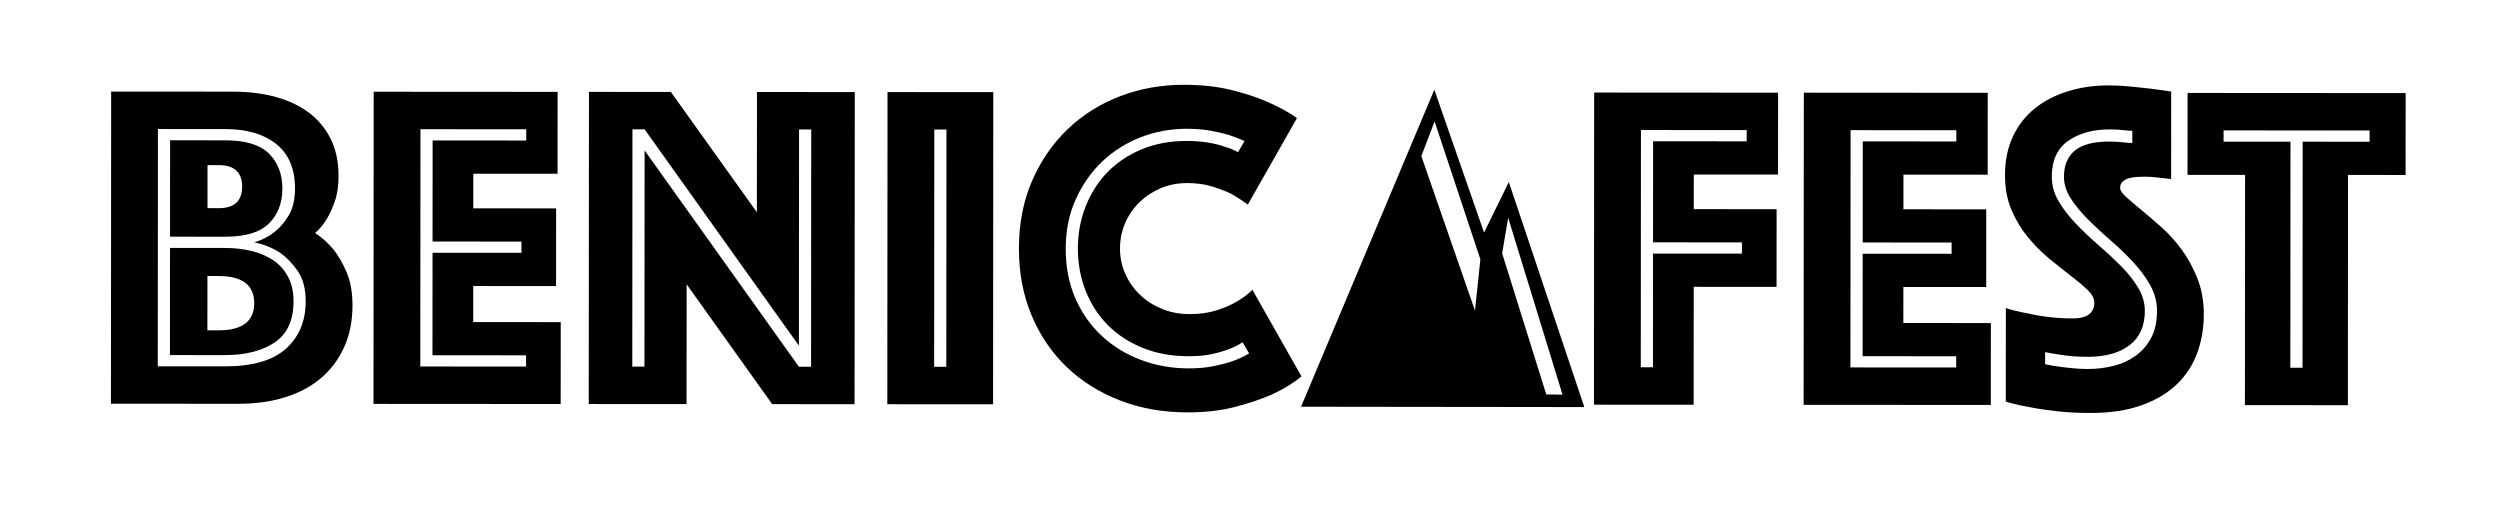
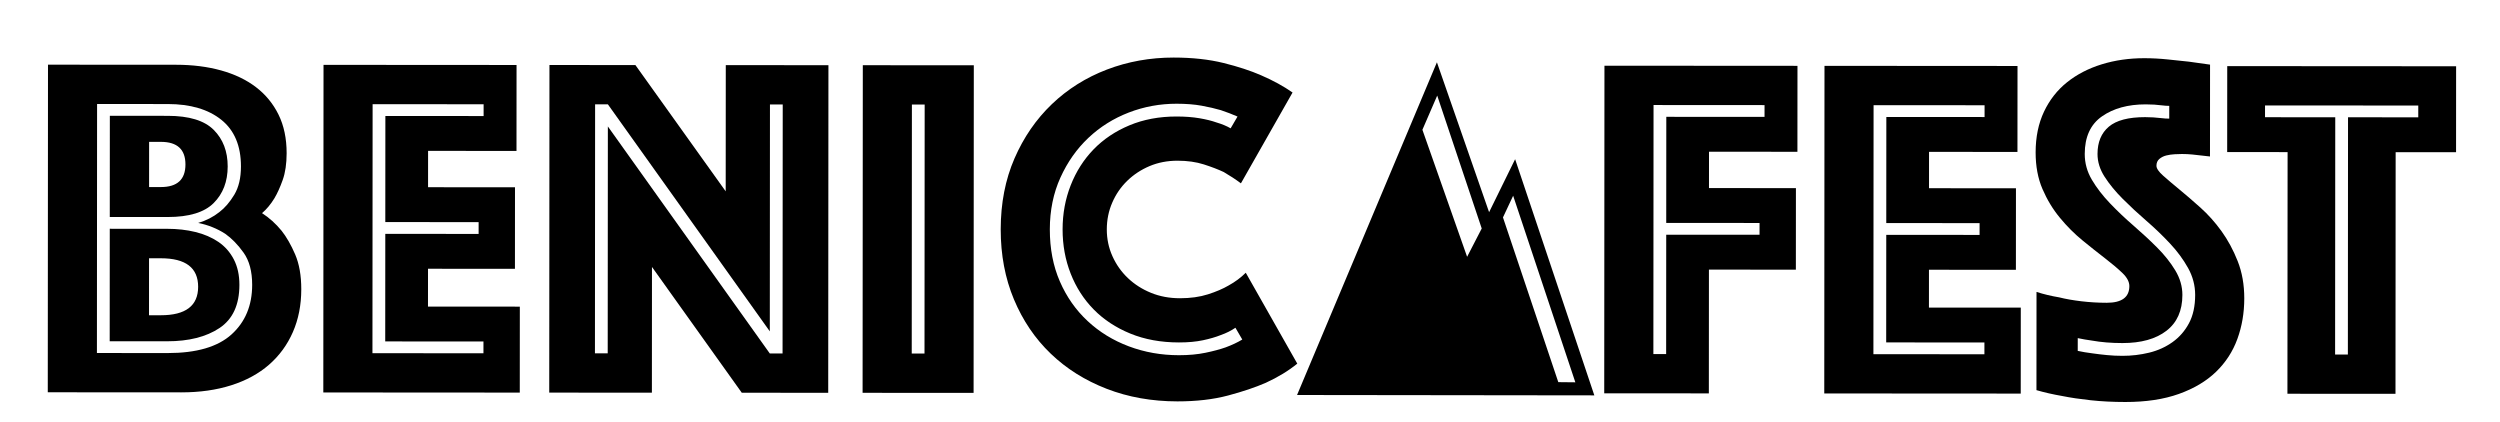
- <svg xmlns="http://www.w3.org/2000/svg" version="1.1" id="Layer_1" x="0px" y="0px" width="740.963px" height="151.492px" viewBox="0 0 740.963 151.492" enable-background="new 0 0 740.963 151.492" xml:space="preserve">
+ <svg xmlns="http://www.w3.org/2000/svg" version="1.1" id="Layer_1" x="0px" y="0px" width="706px" height="119px" viewBox="0 0 706 119" enable-background="new 0 0 706 119" xml:space="preserve">
  <g>
-     <g>
-       <path d="M32.944,27.14l36.202,0.024c4.623,0.003,8.853,0.539,12.69,1.603c3.835,1.067,7.117,2.641,9.844,4.723    c2.726,2.083,4.852,4.674,6.375,7.771c1.524,3.101,2.284,6.729,2.281,10.891c-0.002,2.96-0.374,5.478-1.115,7.558    c-0.742,2.08-1.528,3.813-2.361,5.199c-1.02,1.665-2.175,3.051-3.47,4.159c2.032,1.298,3.882,2.964,5.545,4.998    c1.386,1.758,2.654,3.979,3.81,6.659c1.153,2.685,1.729,5.966,1.727,9.85c-0.003,4.438-0.792,8.46-2.366,12.065    c-1.576,3.605-3.819,6.679-6.733,9.219c-2.915,2.543-6.477,4.482-10.684,5.819c-4.209,1.338-8.902,2.005-14.08,2.002    l-37.727-0.025L32.944,27.14z M66.734,108.581c8.136,0.006,14.148-1.745,18.035-5.259c3.886-3.51,5.831-8.18,5.835-14.005    c0.002-3.79-0.806-6.819-2.422-9.086c-1.617-2.267-3.35-4.047-5.198-5.344c-2.312-1.48-4.853-2.5-7.626-3.057    c2.219-0.645,4.208-1.661,5.966-3.048c1.572-1.199,2.984-2.841,4.233-4.921c1.25-2.079,1.876-4.736,1.878-7.975    c0.004-5.825-1.844-10.217-5.539-13.181c-3.698-2.96-8.735-4.444-15.116-4.448l-19.973-0.014l-0.046,70.323L66.734,108.581z     M50.369,105.242l0.021-31.764l16.229,0.011c2.865,0.002,5.524,0.306,7.975,0.907c2.449,0.604,4.598,1.528,6.448,2.778    c1.848,1.25,3.303,2.894,4.366,4.927c1.061,2.036,1.592,4.44,1.59,7.214c-0.004,5.642-1.879,9.707-5.626,12.202    c-3.746,2.493-8.671,3.739-14.774,3.735L50.369,105.242z M50.393,70.149l0.019-28.573l16.367,0.011    c6.01,0.004,10.333,1.324,12.966,3.962s3.949,6.083,3.946,10.335c-0.003,4.255-1.322,7.698-3.959,10.332    c-2.637,2.633-6.961,3.948-12.971,3.944L50.393,70.149z M64.799,97.9c7.026,0.004,10.543-2.674,10.547-8.038    c0.003-5.361-3.51-8.048-10.536-8.052l-3.329-0.003l-0.011,16.09L64.799,97.9z M71.763,55.321    c0.003-4.252-2.308-6.381-6.931-6.384l-3.329-0.003l-0.009,12.761l3.329,0.003C69.446,61.701,71.76,59.576,71.763,55.321z" />
-       <path d="M110.755,27.191l54.511,0.036L165.25,51.5l-24.966-0.017l-0.007,10.265l24.55,0.016l-0.015,23.025l-24.55-0.016    l-0.007,10.68l25.938,0.017l-0.016,24.273l-55.482-0.036L110.755,27.191z M155.919,108.639l0.002-3.328l-27.741-0.018l0.02-30.376    l26.354,0.017l0.002-3.329l-26.354-0.017l0.02-29.96l27.741,0.018l0.002-3.329l-31.347-0.021l-0.046,70.323L155.919,108.639z" />
-       <path d="M174.558,27.233l24.273,0.016l25.499,35.664l0.023-35.646l28.989,0.019L253.28,119.8l-24.412-0.016l-25.36-35.524    l-0.023,35.508l-28.989-0.02L174.558,27.233z M191.01,108.663l0.042-64.081l45.73,64.111l3.606,0.003l0.046-70.323l-3.606-0.003    l-0.042,64.082l-45.73-64.112l-3.606-0.002l-0.046,70.323L191.01,108.663z" />
-       <path d="M263.048,27.292l31.347,0.021l-0.061,92.515l-31.347-0.021L263.048,27.292z M280.471,108.722l0.046-70.323l-3.606-0.003    l-0.046,70.323L280.471,108.722z" />
-       <path d="M301.992,73.644c0.005-7.396,1.303-14.077,3.897-20.039c2.592-5.962,6.11-11.068,10.552-15.32    c4.441-4.249,9.621-7.505,15.541-9.768c5.918-2.261,12.208-3.391,18.866-3.387c5.271,0.004,9.962,0.517,14.077,1.536    c4.113,1.021,7.649,2.179,10.608,3.475c3.419,1.481,6.379,3.103,8.874,4.86L369.826,60.65c-1.479-1.11-3.098-2.173-4.853-3.192    c-1.572-0.74-3.444-1.459-5.616-2.154c-2.173-0.694-4.646-1.043-7.419-1.045c-2.867-0.002-5.503,0.506-7.907,1.521    c-2.406,1.017-4.51,2.403-6.313,4.156c-1.804,1.757-3.217,3.812-4.234,6.171c-1.021,2.356-1.529,4.877-1.531,7.558    c-0.001,2.684,0.527,5.202,1.59,7.561c1.061,2.358,2.515,4.418,4.365,6.176c1.847,1.758,4.02,3.146,6.516,4.165    c2.496,1.021,5.222,1.529,8.182,1.531c2.959,0.002,5.594-0.365,7.907-1.104c2.311-0.738,4.253-1.568,5.827-2.493    c1.85-1.016,3.469-2.217,4.857-3.604l14.547,25.67c-2.499,2.033-5.46,3.834-8.881,5.403c-2.962,1.294-6.521,2.493-10.683,3.6    c-4.162,1.106-8.926,1.659-14.287,1.655c-7.213-0.005-13.87-1.188-19.971-3.55c-6.101-2.363-11.37-5.671-15.805-9.929    c-4.436-4.255-7.9-9.368-10.393-15.333C303.232,87.447,301.988,80.856,301.992,73.644z M319.469,73.655    c0.003-4.438,0.769-8.599,2.297-12.48c1.528-3.883,3.681-7.257,6.457-10.122c2.776-2.863,6.152-5.128,10.13-6.789    c3.976-1.662,8.415-2.491,13.317-2.488c2.403,0.002,4.553,0.166,6.449,0.489c1.894,0.327,3.489,0.721,4.784,1.184    c1.571,0.464,2.912,1.02,4.021,1.666l1.944-3.327c-1.48-0.646-3.051-1.251-4.715-1.807c-1.573-0.463-3.376-0.88-5.408-1.252    c-2.035-0.37-4.394-0.558-7.074-0.56c-4.716-0.003-9.224,0.827-13.524,2.488s-8.095,4.04-11.378,7.136    c-3.286,3.097-5.923,6.84-7.914,11.229c-1.993,4.392-2.988,9.27-2.992,14.631c-0.003,5.458,0.94,10.357,2.833,14.706    c1.891,4.349,4.502,8.071,7.829,11.17c3.327,3.102,7.209,5.484,11.647,7.151c4.437,1.667,9.152,2.503,14.145,2.506    c2.774,0.002,5.271-0.227,7.491-0.689c2.22-0.459,4.113-0.968,5.688-1.521c1.756-0.645,3.33-1.384,4.717-2.216l-1.938-3.33    c-1.204,0.831-2.591,1.523-4.163,2.077c-1.388,0.554-3.052,1.039-4.994,1.454s-4.209,0.621-6.797,0.619    c-5.087-0.003-9.663-0.838-13.73-2.506c-4.068-1.667-7.511-3.934-10.329-6.803c-2.82-2.867-4.989-6.245-6.513-10.13    C320.227,82.256,319.466,78.094,319.469,73.655z" />
-       <path d="M472.487,27.431l54.511,0.036l-0.016,24.272l-24.967-0.017l-0.007,10.265l24.551,0.016l-0.016,23.025l-24.55-0.016    l-0.023,34.953l-29.544-0.02L472.487,27.431z M489.911,108.861l0.021-33.705l26.354,0.017l0.003-3.329l-26.354-0.017l0.02-29.96    l27.74,0.018l0.003-3.329l-31.347-0.021l-0.047,70.323L489.911,108.861z" />
-       <path d="M534.627,27.472l54.511,0.036l-0.017,24.272l-24.967-0.017l-0.007,10.265l24.551,0.016l-0.015,23.025l-24.551-0.016    l-0.007,10.68l25.938,0.017l-0.016,24.273l-55.482-0.036L534.627,27.472z M579.791,108.919l0.002-3.328l-27.741-0.018l0.02-30.376    l26.354,0.017l0.002-3.329l-26.354-0.017l0.02-29.96l27.741,0.018l0.002-3.329l-31.347-0.021l-0.047,70.323L579.791,108.919z" />
-       <path d="M594.504,91.314c2.032,0.65,4.16,1.161,6.38,1.531c1.848,0.465,3.952,0.834,6.31,1.113    c2.358,0.279,4.737,0.419,7.143,0.421c4.252,0.003,6.382-1.567,6.384-4.712c0.001-1.2-0.646-2.427-1.939-3.677    c-1.295-1.249-2.935-2.637-4.921-4.166c-1.988-1.526-4.113-3.214-6.377-5.066c-2.266-1.85-4.391-3.978-6.376-6.384    c-1.988-2.405-3.627-5.111-4.919-8.118c-1.294-3.004-1.938-6.451-1.935-10.335c0.003-4.345,0.79-8.182,2.365-11.51    c1.573-3.328,3.749-6.102,6.524-8.318c2.775-2.218,6.036-3.901,9.782-5.056c3.745-1.153,7.744-1.729,11.999-1.727    c2.219,0.001,4.438,0.12,6.657,0.351c2.219,0.234,4.206,0.443,5.964,0.629c2.032,0.279,4.022,0.558,5.964,0.836l-0.018,25.938    c-0.741-0.092-1.573-0.186-2.496-0.278c-0.741-0.093-1.573-0.186-2.497-0.279c-0.925-0.093-1.896-0.14-2.912-0.141    c-0.555,0-1.249,0.022-2.081,0.068s-1.619,0.161-2.357,0.345c-0.741,0.186-1.388,0.508-1.942,0.97    c-0.556,0.463-0.833,1.108-0.834,1.94c0,0.741,0.623,1.666,1.87,2.776c1.248,1.109,2.773,2.406,4.575,3.887    c1.802,1.481,3.788,3.192,5.961,5.136c2.17,1.942,4.158,4.163,5.96,6.662c1.802,2.497,3.325,5.32,4.571,8.463    c1.246,3.147,1.868,6.66,1.865,10.543c-0.002,4.07-0.652,7.884-1.949,11.441c-1.298,3.561-3.312,6.656-6.04,9.29    c-2.729,2.633-6.223,4.711-10.476,6.234c-4.255,1.522-9.295,2.282-15.12,2.278c-3.516-0.002-6.774-0.167-9.778-0.492    c-3.006-0.326-5.665-0.721-7.975-1.185c-2.683-0.466-5.132-1.02-7.351-1.669L594.504,91.314z M606.144,107.966    c1.294,0.278,2.681,0.512,4.161,0.696c1.294,0.188,2.657,0.349,4.091,0.489c1.433,0.14,2.89,0.21,4.369,0.211    c2.588,0.002,5.109-0.297,7.561-0.897c2.449-0.598,4.647-1.592,6.59-2.978c1.943-1.386,3.492-3.164,4.65-5.338    c1.156-2.17,1.737-4.828,1.739-7.973c0.002-2.682-0.668-5.225-2.006-7.631c-1.341-2.405-3.049-4.718-5.128-6.939    s-4.297-4.348-6.653-6.385c-2.356-2.034-4.575-4.095-6.654-6.177s-3.789-4.164-5.127-6.245c-1.341-2.081-2.009-4.231-2.008-6.45    c0.003-3.329,1.066-5.895,3.195-7.696c2.128-1.802,5.55-2.701,10.266-2.698c0.739,0.001,1.502,0.025,2.289,0.071    c0.784,0.048,1.547,0.118,2.288,0.209c0.739,0.095,1.479,0.14,2.22,0.141l0.002-3.606c-0.647-0.001-1.341-0.046-2.08-0.141    c-0.648-0.091-1.365-0.161-2.15-0.209c-0.786-0.046-1.595-0.07-2.427-0.071c-4.993-0.003-9.109,1.128-12.347,3.391    c-3.239,2.265-4.858,5.801-4.862,10.608c-0.001,2.59,0.667,5.017,2.007,7.282c1.338,2.269,3.049,4.488,5.128,6.661    c2.079,2.176,4.297,4.281,6.653,6.315c2.356,2.036,4.574,4.095,6.654,6.177c2.079,2.082,3.787,4.233,5.127,6.454    c1.338,2.221,2.009,4.532,2.007,6.937c-0.003,4.438-1.509,7.813-4.515,10.122c-3.007,2.311-7.146,3.463-12.416,3.46    c-3.145-0.002-6.012-0.234-8.6-0.699c-1.387-0.186-2.728-0.419-4.021-0.697L606.144,107.966z" />
-       <path d="M665.407,51.83l-17.061-0.011l0.017-24.272l64.636,0.043l-0.016,24.272l-17.061-0.012l-0.045,68.243l-30.516-0.021    L665.407,51.83z M682.431,108.988l0.044-66.994l19.835,0.013l0.002-3.329l-43.275-0.028l-0.003,3.329l19.835,0.013l-0.044,66.994    L682.431,108.988z" />
-     </g>
-     <path d="M447.197,53.955l-7.35,14.969l-14.735-42.333l-39.498,93.955l83.951,0.105L447.197,53.955z M437.165,92.078l-15.902-45.81   l3.932-10.28l13.566,40.872L437.165,92.078z M445.212,75.088l1.785-10.549l16.111,52.425l-4.814-0.049L445.212,75.088z" />
+     <path d="M13.553,18.265l36.202,0.024c4.623,0.003,8.853,0.539,12.69,1.603c3.835,1.067,7.117,2.641,9.844,4.723   c2.726,2.083,4.852,4.674,6.375,7.771c1.524,3.101,2.284,6.729,2.281,10.891c-0.002,2.96-0.374,5.478-1.115,7.558   c-0.742,2.08-1.528,3.813-2.361,5.199c-1.02,1.665-2.175,3.051-3.47,4.159c2.032,1.298,3.882,2.964,5.545,4.998   c1.386,1.758,2.654,3.979,3.81,6.659c1.153,2.685,1.729,5.966,1.727,9.85c-0.003,4.438-0.792,8.46-2.366,12.065   c-1.576,3.605-3.819,6.679-6.733,9.219c-2.915,2.543-6.477,4.482-10.684,5.819c-4.209,1.338-8.902,2.005-14.08,2.002l-37.727-0.025   L13.553,18.265z M47.343,99.706c8.136,0.006,14.148-1.745,18.035-5.259c3.886-3.51,5.831-8.18,5.835-14.005   c0.002-3.79-0.806-6.819-2.422-9.086c-1.617-2.267-3.35-4.047-5.198-5.344c-2.312-1.48-4.853-2.5-7.626-3.057   c2.219-0.645,4.208-1.661,5.966-3.048c1.572-1.199,2.984-2.841,4.233-4.921c1.25-2.079,1.876-4.736,1.878-7.975   c0.004-5.825-1.844-10.217-5.539-13.181c-3.698-2.96-8.735-4.444-15.116-4.448l-19.973-0.014L27.37,99.692L47.343,99.706z    M30.978,96.367l0.021-31.764l16.229,0.011c2.865,0.002,5.524,0.306,7.975,0.907c2.449,0.604,4.598,1.528,6.448,2.778   c1.848,1.25,3.303,2.894,4.366,4.927c1.061,2.036,1.592,4.44,1.59,7.214c-0.004,5.642-1.879,9.707-5.626,12.202   c-3.746,2.493-8.671,3.739-14.774,3.735L30.978,96.367z M31.001,61.274l0.019-28.573l16.367,0.011   c6.01,0.004,10.333,1.324,12.966,3.962s3.949,6.083,3.946,10.335c-0.003,4.255-1.322,7.698-3.959,10.332   c-2.637,2.633-6.961,3.948-12.971,3.944L31.001,61.274z M45.408,89.025c7.026,0.004,10.543-2.674,10.547-8.038   c0.003-5.361-3.51-8.048-10.536-8.052l-3.329-0.003l-0.011,16.09L45.408,89.025z M52.371,46.446   c0.003-4.252-2.308-6.381-6.931-6.384l-3.329-0.003L42.103,52.82l3.329,0.003C50.054,52.826,52.368,50.701,52.371,46.446z" />
+     <path d="M91.363,18.316l54.511,0.036l-0.016,24.272l-24.966-0.017l-0.007,10.265l24.55,0.016l-0.015,23.025l-24.55-0.016   l-0.007,10.68l25.938,0.017l-0.016,24.273l-55.482-0.036L91.363,18.316z M136.527,99.764l0.002-3.328l-27.741-0.018l0.02-30.376   l26.354,0.017l0.002-3.329l-26.354-0.017l0.02-29.96l27.741,0.018l0.002-3.329l-31.347-0.021l-0.046,70.323L136.527,99.764z" />
+     <path d="M155.166,18.358l24.273,0.016l25.499,35.664l0.023-35.646l28.989,0.019l-0.061,92.515l-24.412-0.016l-25.36-35.524   l-0.023,35.508l-28.989-0.02L155.166,18.358z M171.618,99.788l0.042-64.081l45.73,64.111l3.606,0.003l0.046-70.323l-3.606-0.003   l-0.042,64.082l-45.73-64.112l-3.606-0.002l-0.046,70.323L171.618,99.788z" />
+     <path d="M243.657,18.417l31.347,0.021l-0.061,92.515l-31.347-0.021L243.657,18.417z M261.08,99.847l0.046-70.323l-3.606-0.003   l-0.046,70.323L261.08,99.847z" />
+     <path d="M282.601,64.769c0.005-7.396,1.303-14.077,3.897-20.039c2.592-5.962,6.11-11.068,10.552-15.32   c4.441-4.249,9.621-7.505,15.541-9.768c5.918-2.261,12.208-3.391,18.866-3.387c5.271,0.004,9.962,0.517,14.077,1.536   c4.113,1.021,7.649,2.179,10.608,3.475c3.419,1.481,6.379,3.103,8.874,4.86l-14.581,25.649c-1.479-1.11-3.098-2.173-4.853-3.192   c-1.572-0.74-3.444-1.459-5.616-2.154c-2.173-0.694-4.646-1.043-7.419-1.045c-2.867-0.002-5.503,0.506-7.907,1.521   c-2.406,1.017-4.51,2.403-6.313,4.156c-1.804,1.757-3.217,3.812-4.234,6.171c-1.021,2.356-1.529,4.877-1.531,7.558   c-0.001,2.684,0.527,5.202,1.59,7.561c1.061,2.358,2.515,4.418,4.365,6.176c1.847,1.758,4.02,3.146,6.516,4.165   c2.496,1.021,5.222,1.529,8.182,1.531c2.959,0.002,5.594-0.365,7.907-1.104c2.311-0.738,4.253-1.568,5.827-2.493   c1.85-1.016,3.469-2.217,4.857-3.604l14.547,25.67c-2.499,2.033-5.46,3.834-8.881,5.403c-2.962,1.294-6.521,2.493-10.683,3.6   c-4.162,1.106-8.926,1.659-14.287,1.655c-7.213-0.005-13.87-1.188-19.971-3.55c-6.101-2.363-11.37-5.671-15.805-9.929   c-4.436-4.255-7.9-9.368-10.393-15.333C283.84,78.572,282.596,71.981,282.601,64.769z M300.077,64.78   c0.003-4.438,0.769-8.599,2.297-12.48c1.528-3.883,3.681-7.257,6.457-10.122c2.776-2.863,6.152-5.128,10.13-6.789   c3.976-1.662,8.415-2.491,13.317-2.488c2.403,0.002,4.553,0.166,6.449,0.489c1.894,0.327,3.489,0.721,4.784,1.184   c1.571,0.464,2.912,1.02,4.021,1.666l1.944-3.327c-1.48-0.646-3.051-1.251-4.715-1.807c-1.573-0.463-3.376-0.88-5.408-1.252   c-2.035-0.37-4.394-0.558-7.074-0.56c-4.716-0.003-9.224,0.827-13.524,2.488s-8.095,4.04-11.378,7.136   c-3.286,3.097-5.923,6.84-7.914,11.229c-1.993,4.392-2.988,9.27-2.992,14.631c-0.003,5.458,0.94,10.357,2.833,14.706   c1.891,4.349,4.502,8.071,7.829,11.17c3.327,3.102,7.209,5.484,11.647,7.151c4.437,1.667,9.152,2.503,14.145,2.506   c2.774,0.002,5.271-0.227,7.491-0.689c2.22-0.459,4.113-0.968,5.688-1.521c1.756-0.645,3.33-1.384,4.717-2.216l-1.938-3.33   c-1.204,0.831-2.591,1.523-4.163,2.077c-1.388,0.554-3.052,1.039-4.994,1.454s-4.209,0.621-6.797,0.619   c-5.087-0.003-9.663-0.838-13.73-2.506c-4.068-1.667-7.511-3.934-10.329-6.803c-2.82-2.867-4.989-6.245-6.513-10.13   C300.835,73.381,300.074,69.219,300.077,64.78z" />
+     <path d="M453.096,18.556l54.511,0.036l-0.016,24.272l-24.967-0.017l-0.007,10.265l24.551,0.016l-0.016,23.025l-24.55-0.016   l-0.023,34.953l-29.544-0.02L453.096,18.556z M470.52,99.986l0.021-33.705l26.354,0.017l0.003-3.329l-26.354-0.017l0.02-29.96   l27.74,0.018l0.003-3.329L466.96,29.66l-0.047,70.323L470.52,99.986z" />
+     <path d="M515.235,18.597l54.511,0.036l-0.017,24.272l-24.967-0.017l-0.007,10.265l24.551,0.016l-0.015,23.025l-24.551-0.016   l-0.007,10.68l25.938,0.017l-0.016,24.273l-55.482-0.036L515.235,18.597z M560.399,100.044l0.002-3.328l-27.741-0.018l0.02-30.376   l26.354,0.017l0.002-3.329l-26.354-0.017l0.02-29.96l27.741,0.018l0.002-3.329l-31.347-0.021l-0.047,70.323L560.399,100.044z" />
+     <path d="M575.112,82.439c2.032,0.65,4.16,1.161,6.38,1.531c1.848,0.465,3.952,0.834,6.31,1.113   c2.358,0.279,4.737,0.419,7.143,0.421c4.252,0.003,6.382-1.567,6.384-4.712c0.001-1.2-0.646-2.427-1.939-3.677   c-1.295-1.249-2.935-2.637-4.921-4.166c-1.988-1.526-4.113-3.214-6.377-5.066c-2.266-1.85-4.391-3.978-6.376-6.384   c-1.988-2.405-3.627-5.111-4.919-8.118c-1.294-3.004-1.938-6.451-1.935-10.335c0.003-4.345,0.79-8.182,2.365-11.51   c1.573-3.328,3.749-6.102,6.524-8.318c2.775-2.218,6.036-3.901,9.782-5.056c3.745-1.153,7.744-1.729,11.999-1.727   c2.219,0.001,4.438,0.12,6.657,0.351c2.219,0.234,4.206,0.443,5.964,0.629c2.032,0.279,4.022,0.558,5.964,0.836L624.1,44.189   c-0.741-0.092-1.573-0.186-2.496-0.278c-0.741-0.093-1.573-0.186-2.497-0.279c-0.925-0.093-1.896-0.14-2.912-0.141   c-0.555,0-1.249,0.022-2.081,0.068s-1.619,0.161-2.357,0.345c-0.741,0.186-1.388,0.508-1.942,0.97   c-0.556,0.463-0.833,1.108-0.834,1.94c0,0.741,0.623,1.666,1.87,2.776c1.248,1.109,2.773,2.406,4.575,3.887   c1.802,1.481,3.788,3.192,5.961,5.136c2.17,1.942,4.158,4.163,5.96,6.662c1.802,2.497,3.325,5.32,4.571,8.463   c1.246,3.147,1.868,6.66,1.865,10.543c-0.002,4.07-0.652,7.884-1.949,11.441c-1.298,3.561-3.312,6.656-6.04,9.29   c-2.729,2.633-6.223,4.711-10.476,6.234c-4.255,1.522-9.295,2.282-15.12,2.278c-3.516-0.002-6.774-0.167-9.778-0.492   c-3.006-0.326-5.665-0.721-7.975-1.185c-2.683-0.466-5.132-1.02-7.351-1.669L575.112,82.439z M586.752,99.091   c1.294,0.278,2.681,0.512,4.161,0.696c1.294,0.188,2.657,0.349,4.091,0.489c1.433,0.14,2.89,0.21,4.369,0.211   c2.588,0.002,5.109-0.297,7.561-0.897c2.449-0.598,4.647-1.592,6.59-2.978c1.943-1.386,3.492-3.164,4.65-5.338   c1.156-2.17,1.737-4.828,1.739-7.973c0.002-2.682-0.668-5.225-2.006-7.631c-1.341-2.405-3.049-4.718-5.128-6.939   s-4.297-4.348-6.653-6.385c-2.356-2.034-4.575-4.095-6.654-6.177s-3.789-4.164-5.127-6.245c-1.341-2.081-2.009-4.231-2.008-6.45   c0.003-3.329,1.066-5.895,3.195-7.696c2.128-1.802,5.55-2.701,10.266-2.698c0.739,0.001,1.502,0.025,2.289,0.071   c0.784,0.048,1.547,0.118,2.288,0.209c0.739,0.095,1.479,0.14,2.22,0.141l0.002-3.606c-0.647-0.001-1.341-0.046-2.08-0.141   c-0.648-0.091-1.365-0.161-2.15-0.209c-0.786-0.046-1.595-0.07-2.427-0.071c-4.993-0.003-9.109,1.128-12.347,3.391   c-3.239,2.265-4.858,5.801-4.862,10.608c-0.001,2.59,0.667,5.017,2.007,7.282c1.338,2.269,3.049,4.488,5.128,6.661   c2.079,2.176,4.297,4.281,6.653,6.315c2.356,2.036,4.574,4.095,6.654,6.177c2.079,2.082,3.787,4.233,5.127,6.454   c1.338,2.221,2.009,4.532,2.007,6.937c-0.003,4.438-1.509,7.813-4.515,10.122c-3.007,2.311-7.146,3.463-12.416,3.46   c-3.145-0.002-6.012-0.234-8.6-0.699c-1.387-0.186-2.728-0.419-4.021-0.697L586.752,99.091z" />
+     <path d="M646.016,42.955l-17.061-0.011l0.017-24.272l64.636,0.043l-0.016,24.272l-17.061-0.012l-0.045,68.243l-30.516-0.021   L646.016,42.955z M663.039,100.113l0.044-66.994l19.835,0.013l0.002-3.329l-43.275-0.028l-0.003,3.329l19.835,0.013l-0.044,66.994   L663.039,100.113z" />
  </g>
+   <path d="M427.87,44.958l-7.35,14.969l-14.734-42.334l-39.498,93.955l83.951,0.105L427.87,44.958z M414.313,72.523l-12.625-35.875  l4.18-9.659l12.57,37.534L414.313,72.523z M424.438,61.398l2.875-6.125l17.564,52.692l-4.814-0.049L424.438,61.398z" />
</svg>
